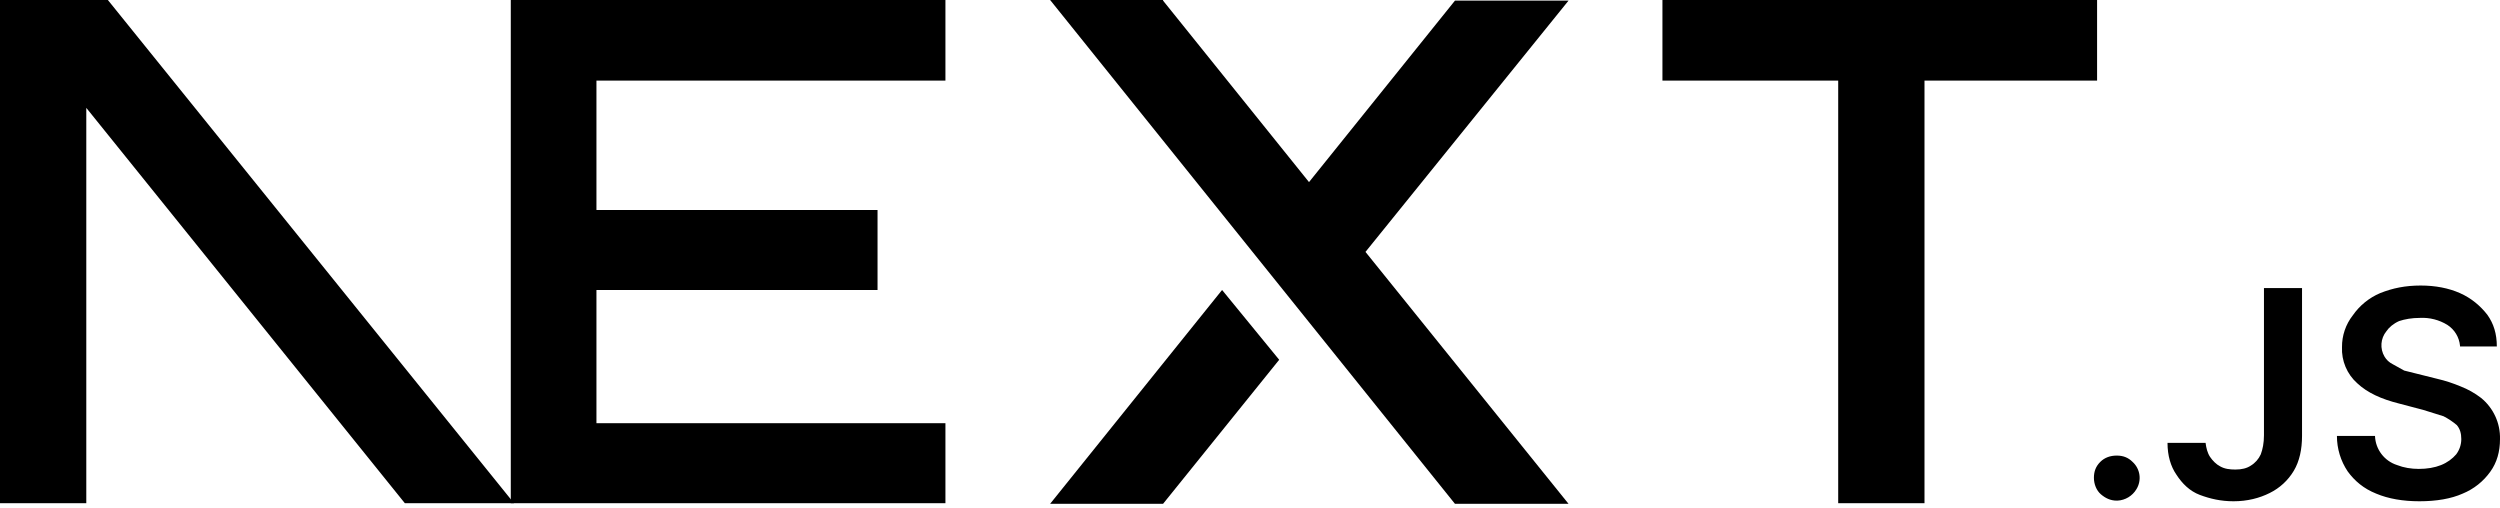
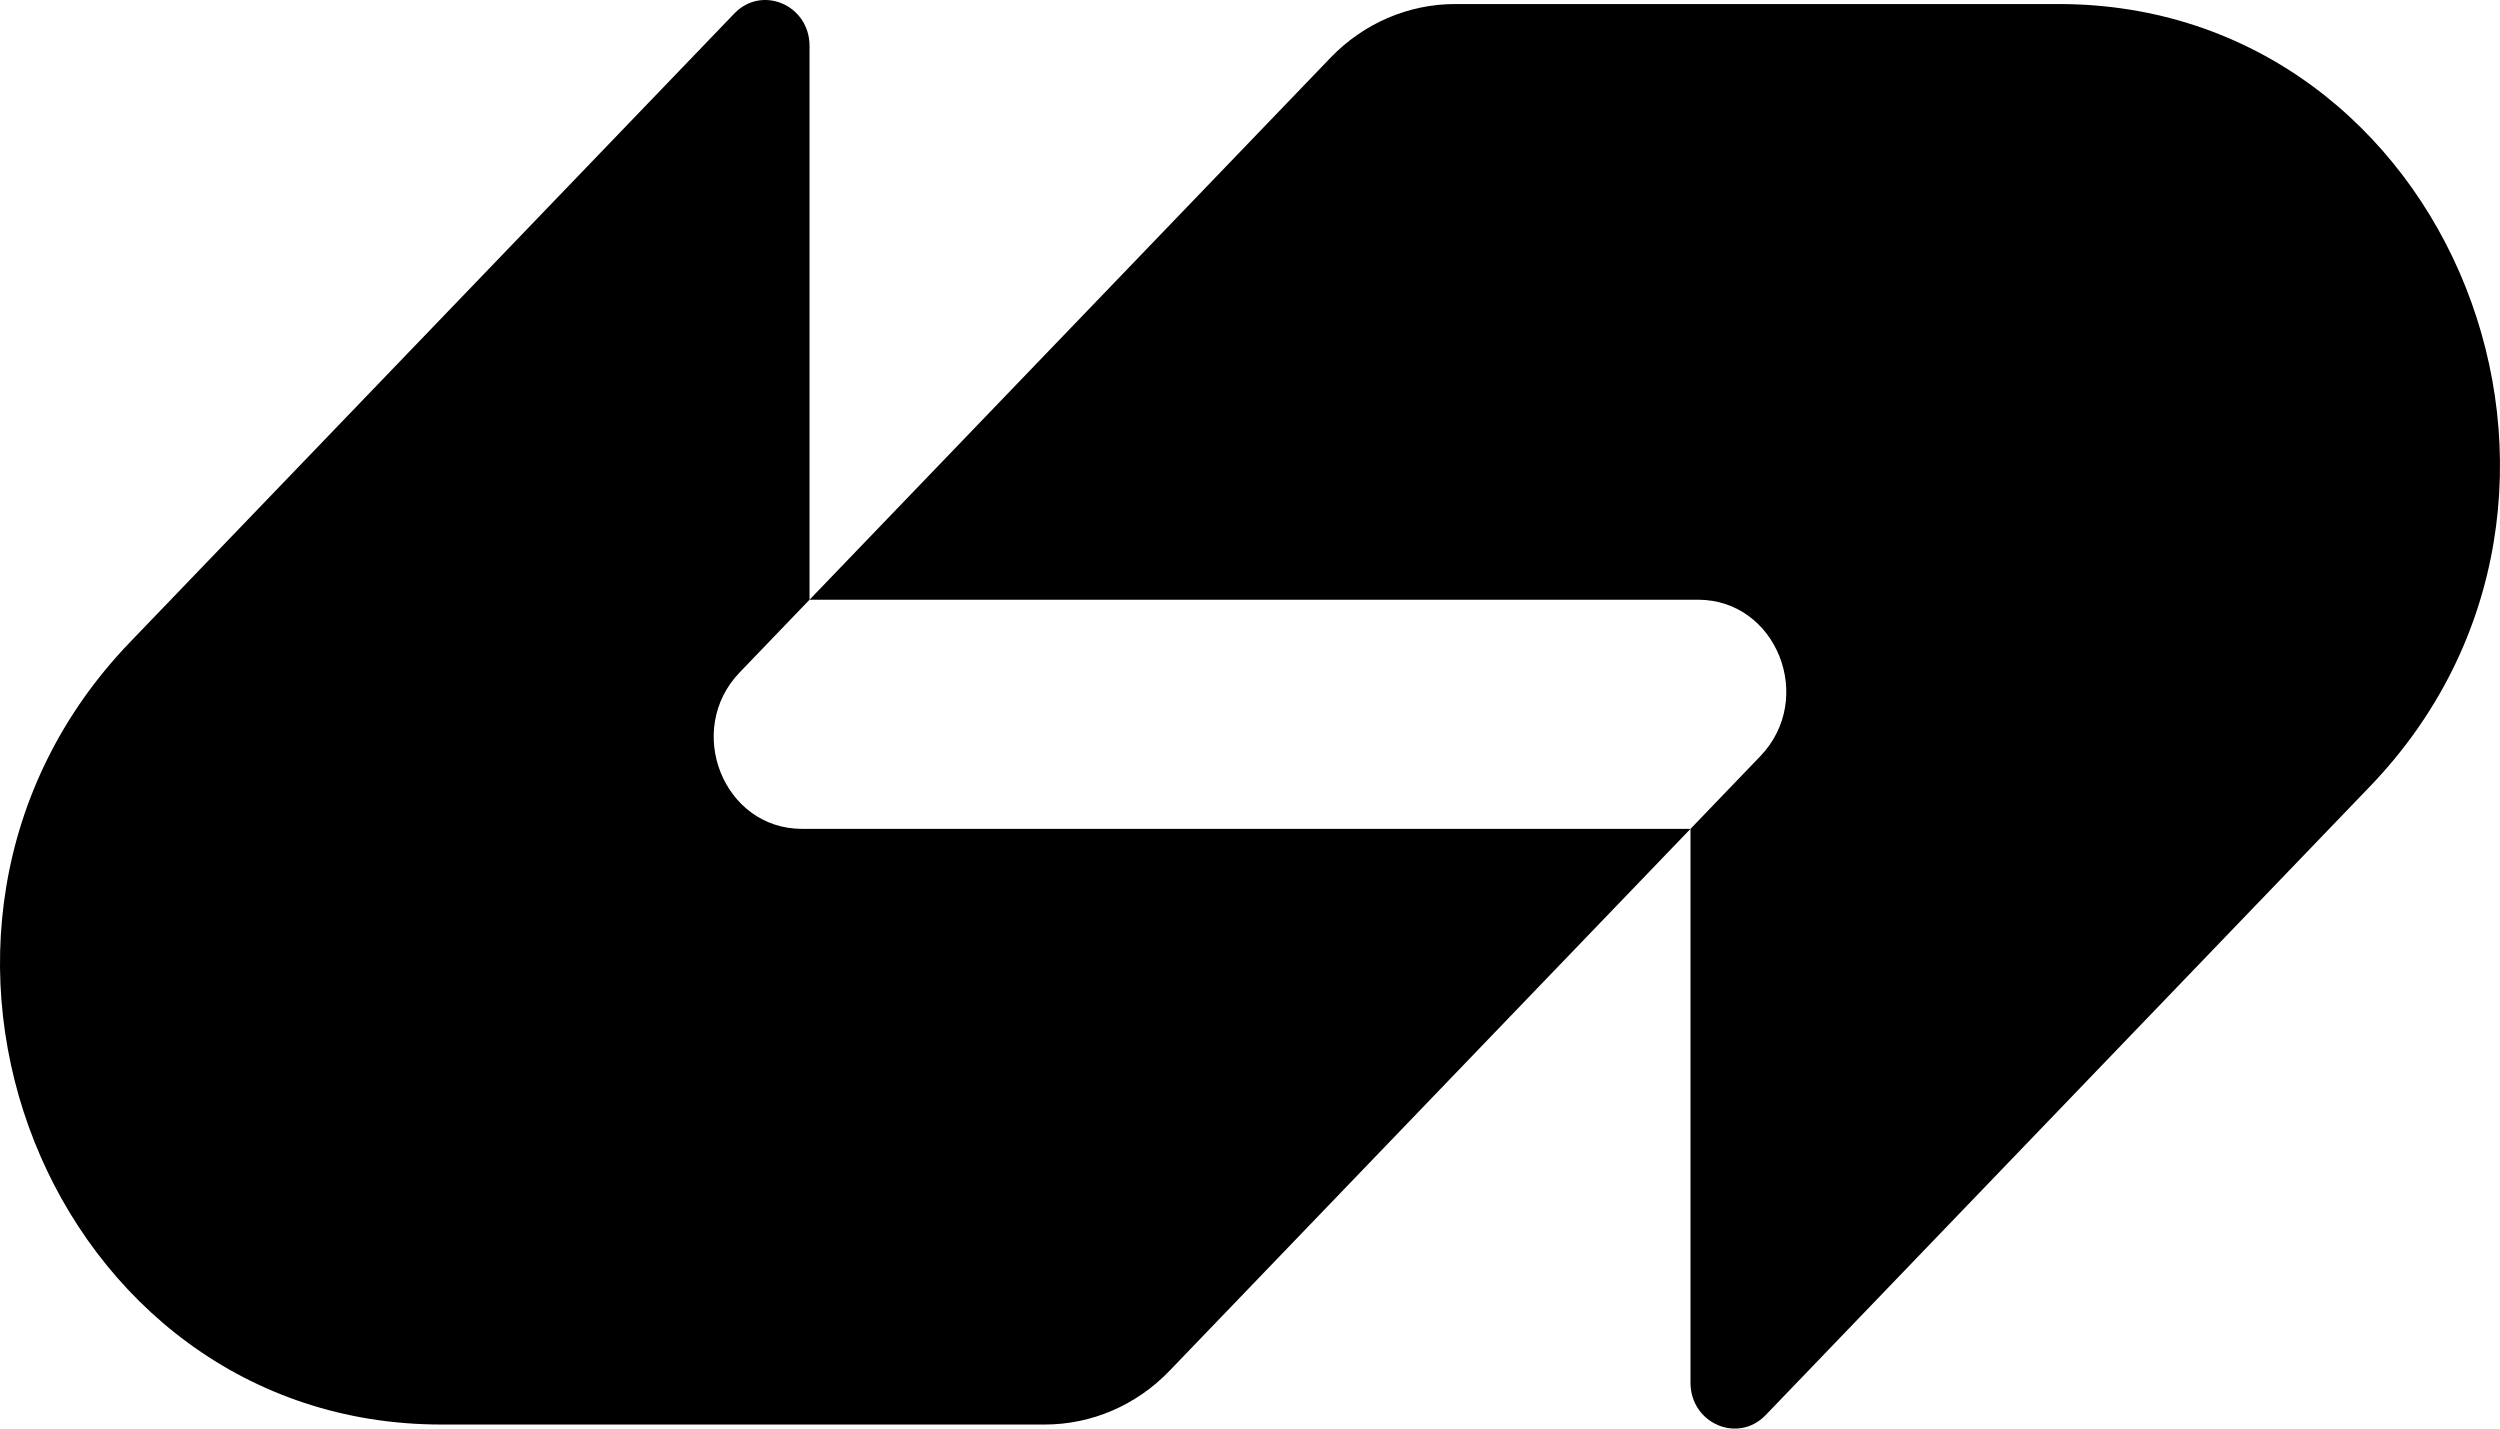
- <svg xmlns="http://www.w3.org/2000/svg" fill="none" viewBox="0 0 394 80">
-   <path fill="#000" d="M262 0h68.5v12.7h-27.2v66.6h-13.6V12.7H262V0ZM149 0v12.7H94v20.4h44.3v12.6H94v21h55v12.6H80.5V0h68.7zm34.3 0h-17.8l63.8 79.4h17.9l-32-39.7 32-39.6h-17.9l-23 28.6-23-28.6zm18.3 56.7-9-11-27.1 33.7h17.8l18.3-22.7z" />
-   <path fill="#000" d="M81 79.3 17 0H0v79.3h13.6V17l50.2 62.3H81Zm252.6-.4c-1 0-1.8-.4-2.5-1s-1.1-1.6-1.1-2.6.3-1.8 1-2.5 1.6-1 2.6-1 1.8.3 2.5 1a3.4 3.4 0 0 1 .6 4.3 3.7 3.7 0 0 1-3 1.8zm23.2-33.5h6v23.3c0 2.1-.4 4-1.3 5.5a9.1 9.1 0 0 1-3.8 3.5c-1.6.8-3.5 1.3-5.7 1.3-2 0-3.7-.4-5.3-1s-2.8-1.8-3.7-3.2c-.9-1.3-1.4-3-1.4-5h6c.1.8.3 1.6.7 2.2s1 1.2 1.6 1.5c.7.4 1.5.5 2.4.5 1 0 1.8-.2 2.4-.6a4 4 0 0 0 1.6-1.8c.3-.8.5-1.8.5-3V45.5zm30.9 9.1a4.4 4.4 0 0 0-2-3.3 7.5 7.5 0 0 0-4.3-1.1c-1.3 0-2.4.2-3.3.5-.9.4-1.6 1-2 1.6a3.5 3.5 0 0 0-.3 4c.3.5.7.9 1.3 1.2l1.8 1 2 .5 3.2.8c1.3.3 2.5.7 3.7 1.2a13 13 0 0 1 3.2 1.8 8.1 8.1 0 0 1 3 6.5c0 2-.5 3.7-1.5 5.1a10 10 0 0 1-4.4 3.5c-1.8.8-4.1 1.2-6.8 1.2-2.6 0-4.9-.4-6.8-1.2-2-.8-3.4-2-4.5-3.5a10 10 0 0 1-1.7-5.6h6a5 5 0 0 0 3.5 4.6c1 .4 2.2.6 3.4.6 1.3 0 2.5-.2 3.5-.6 1-.4 1.8-1 2.4-1.7a4 4 0 0 0 .8-2.4c0-.9-.2-1.6-.7-2.2a11 11 0 0 0-2.1-1.4l-3.2-1-3.8-1c-2.8-.7-5-1.7-6.6-3.2a7.2 7.2 0 0 1-2.4-5.7 8 8 0 0 1 1.7-5 10 10 0 0 1 4.3-3.5c2-.8 4-1.2 6.4-1.2 2.3 0 4.4.4 6.2 1.2 1.8.8 3.2 2 4.3 3.4 1 1.4 1.5 3 1.5 5h-5.8z" />
+ <svg xmlns="http://www.w3.org/2000/svg" width="70" height="40" viewBox="0 0 70 40" fill="none">
+   <path d="M37.255 1.616C38.18 0.653 39.437 0.113 40.745 0.113C46.632 0.113 52.179 0.113 57.642 0.113C68.63 0.113 74.132 13.933 66.363 22.016L49.439 39.622C48.662 40.43 47.334 39.858 47.334 38.714V23.208L49.289 21.173C50.843 19.556 49.743 16.792 47.545 16.792H22.667L37.255 1.616Z" fill="#000000" />
+   <path d="M32.745 38.384C31.82 39.347 30.563 39.887 29.255 39.887C23.368 39.887 17.821 39.887 12.358 39.887C1.37 39.887 -4.132 26.067 3.637 17.984L20.561 0.378C21.338 -0.43 22.667 0.143 22.667 1.286L22.667 16.792L20.711 18.827C19.157 20.444 20.257 23.208 22.455 23.208L47.334 23.208L32.745 38.384Z" fill="#000000" />
</svg>
